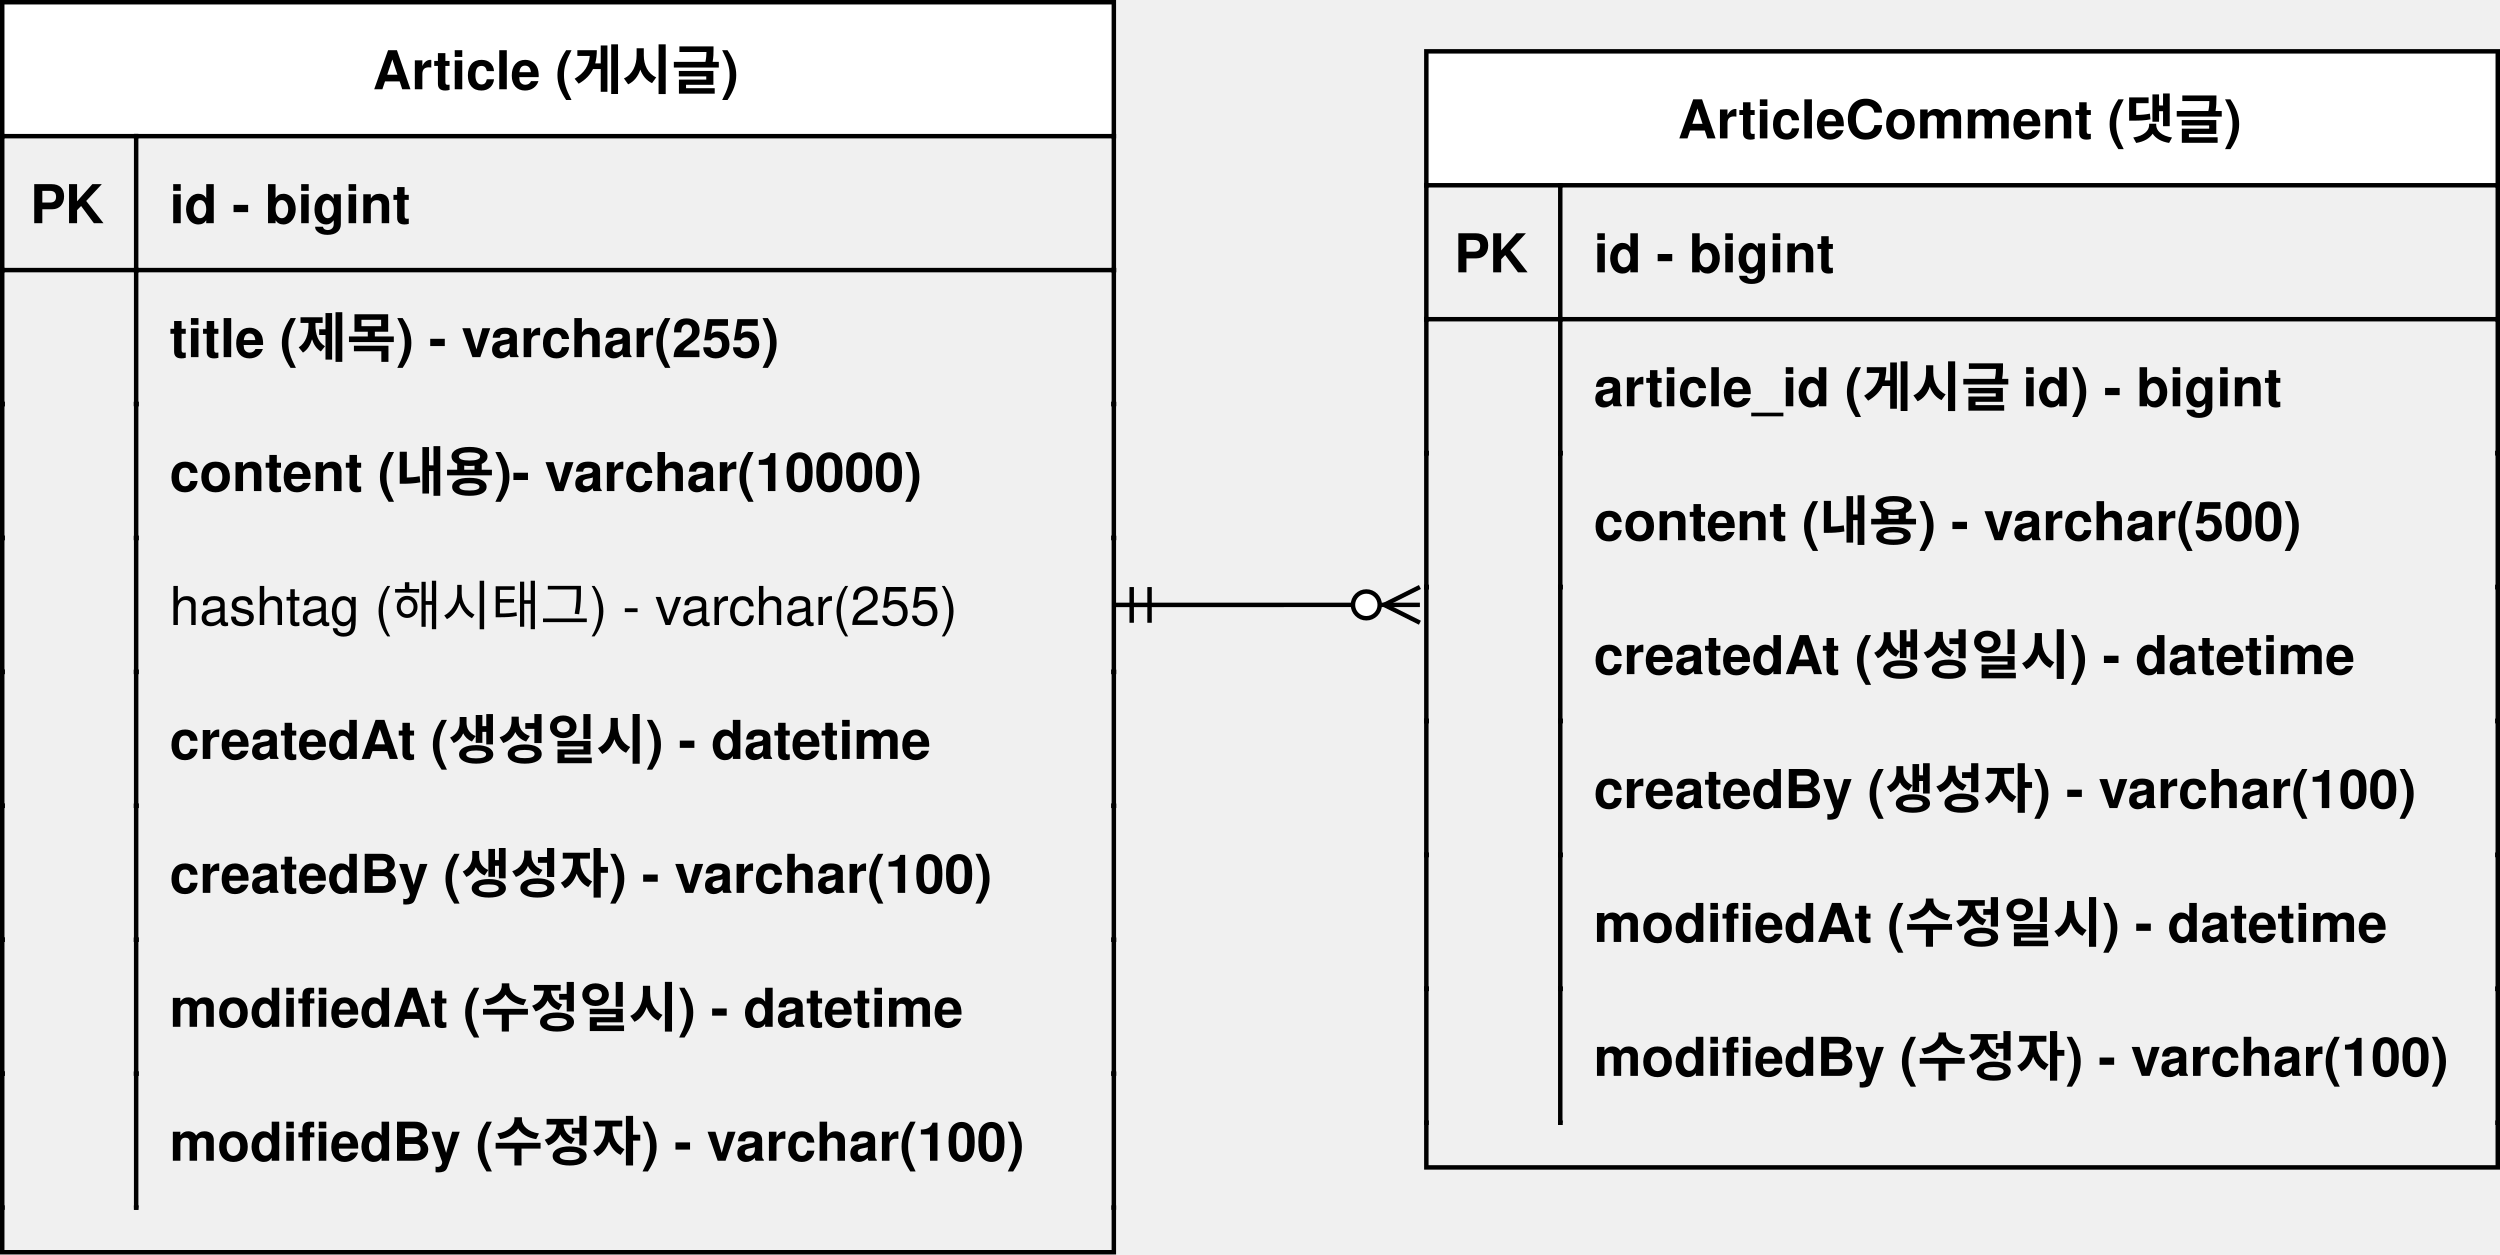
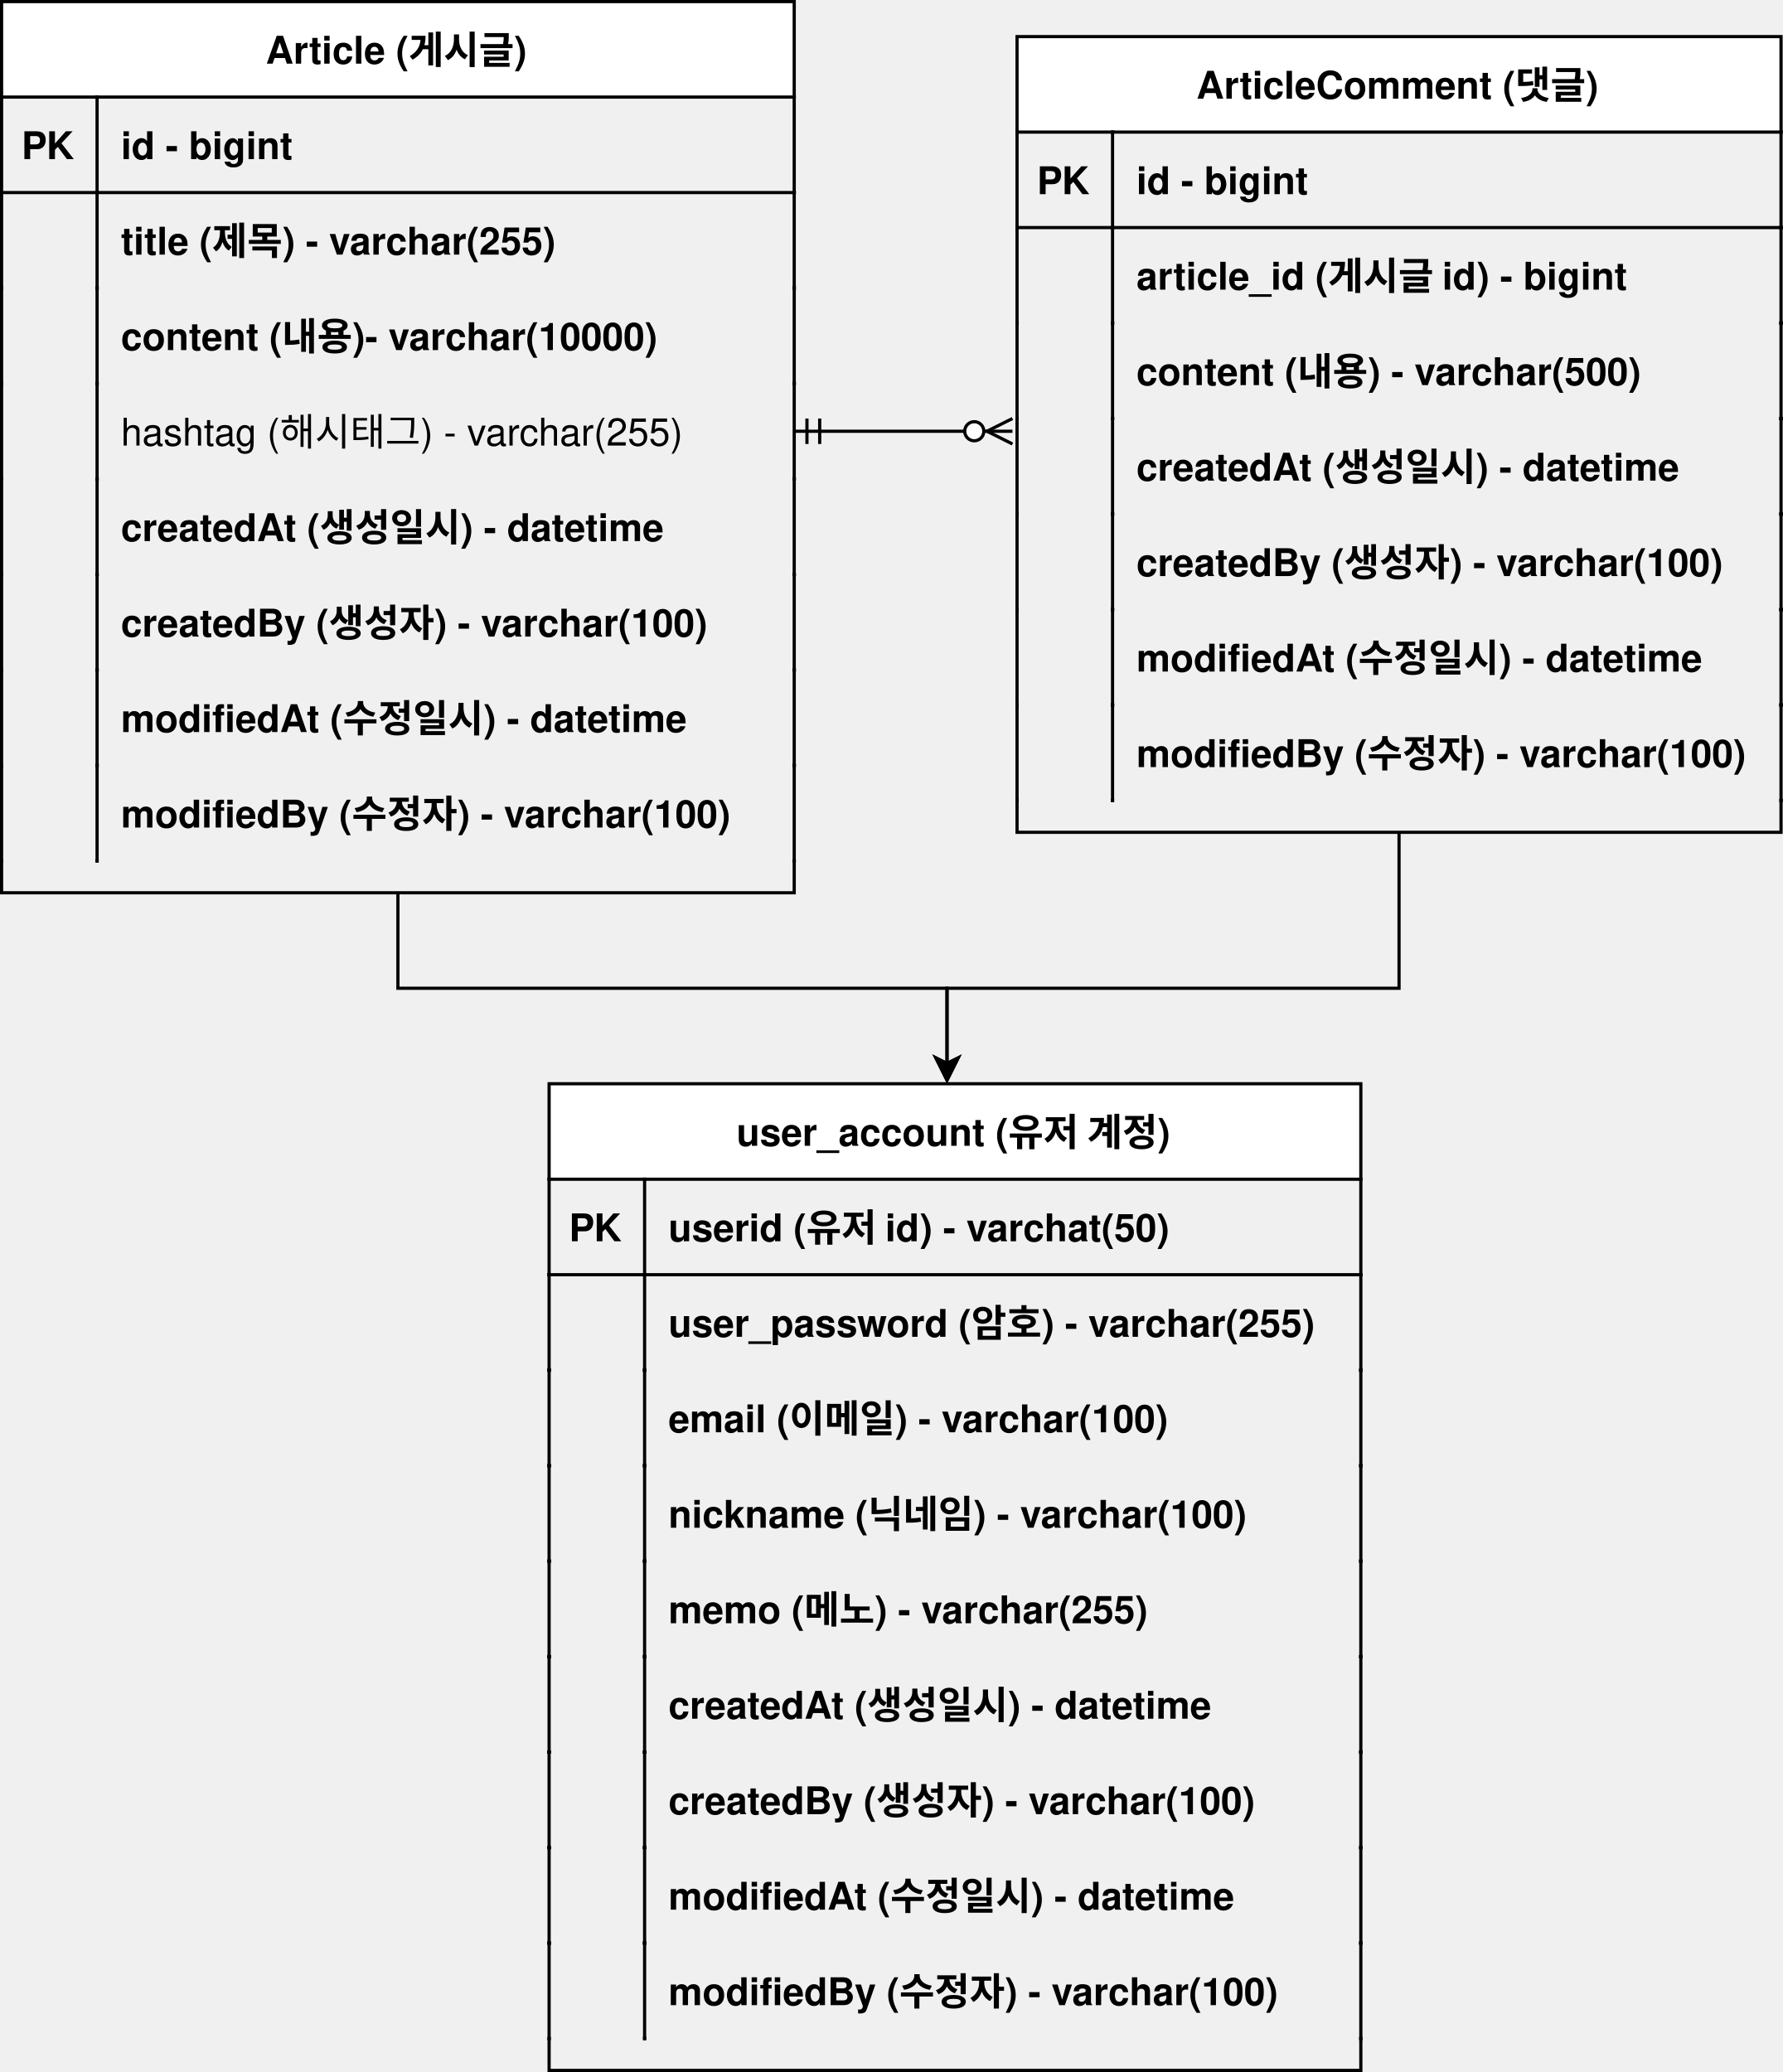
- <svg xmlns="http://www.w3.org/2000/svg" version="1.1" width="560px" height="281px" viewBox="-0.5 -0.5 560 281" content="&lt;mxfile host=&quot;app.diagrams.net&quot; modified=&quot;2022-07-27T12:06:18.517Z&quot; agent=&quot;5.0 (Windows NT 10.0; Win64; x64) AppleWebKit/537.36 (KHTML, like Gecko) Chrome/103.0.0.0 Safari/537.36&quot; etag=&quot;fsnuv1sKY9fij4ddIAEx&quot; version=&quot;20.1.1&quot; type=&quot;github&quot;&gt;&lt;diagram id=&quot;R2lEEEUBdFMjLlhIrx00&quot; name=&quot;Page-1&quot;&gt;7V1tc5s4EP41mmk/JMOLSfBHg5127pK7XNK5l08dxcigKSCfrCR2fn0lkIxtYRcX23GBjDODFiFg99E+aNm1ge0n808UTqM7EqAYWEYwB/YQWJbZsywgPkawyCXXV1IQUhzIToXgEb8hKTSk9BkHaLbWkRESMzxdF45JmqIxW5NBSsnrercJidfPOoUh0gSPYxjr0n9wwKJc6jpGIf+McBipM5uG3JNA1VkKZhEMyOuaCM3ZDUmZvMR7RBOYopTxPXeQfkMUOKOIMXGnA2Dd8M9E9L4MCQljBKd4djkmCRePZ7zLzQQmOBZqXhnIkwPx09kjYPuUEJZvJXMfxcJWygz5Nd1s2bvUAxXjVjjAv3hZ3H4zWPr51f6b3d2F99dPF5adD/MC42ep4AFleMy1bRkfwGgAPAu4Phj5wPVA388kLnCNj1KHbKEMw9U5FZsMPgmRN2OQMokf2+ACjggGccpv3h6aWTuO4XSGs+65JMJxcAsX5JmpgVTLm+A5Ch5y+Ii+HEm3fDDRFIMLQzzKixG7YYzDlG+PuXbEGT2KZvxabuGMyR66/qRKXxBlaL4ikvr8hEiCGF3wLmqvLdUn55IC4WsBTKvXz2XRCigtV3aEEmnhcujCgHxD2nAfe/Y0e241FL91hmH8wGcpTMPMZusmEXoNKJl+gTRETAqmBAuNjl5QPk8y5eM49klMhGVTkiLVLbs7x+Mffr++cekAh1+Az9tm0eYf0Z0yn6QzRjlCxKkQN9QrEsbyGJnK88Rooi6DSm2K7SfCGJ9228y6G/g/NrY0rl3RuPbRbOtotr3/fR/rEn6zkzhzeREOApTmk1K4aVhYvMSYpRZYan3THJtTsapFepUtsmICpe2qFpCDFWrZezQYc/inkCGPPKfBTDPr8jprWPpKszTvbxkX/P8Jh2KGnJ/ZlcfN+3qzKRzjNLzNj7zawIVzFFzMt89Uc8+ZuhsnlYY7BVCu2+zujWO6+6t3d/duLdueaNZX1f91Zf033rn3NbsyzNQDtw8GRvac7YHBAAz6H6Xbf4F0HEH6wXKc7Y/ev4jzL1m61AVNkz2/+T/8azi8+yP6arwlT/fwN/Pr44XVdsf/U4DamwX6J2SBUjvr6/MznP26+nditlUcUKoJfZUugiN5pOmD8P2uBbyeYIN+RgKrDGAa/K+JHFATM62jAD0c0GIKMHQ8HYgCTOu9OUCPBpzh7K84n53K6m86B+hL9wjOIgbDnAOGoO9IDpCR9yFwbRWCvwae+xH4Fl8tNG11UDKTayKpdcxQL3LQAGY4HhlUfcVzNDLQowdnOOErTmG3svqbTgbq7frqioAifspgwFRgSHj/YbbRA3zuiMXBEHjFu1kVKgr4YQwn6AxxcZQlQnUUtY4ITFODVccEB2IC972ZwKwXAzwvKjCrJ180ngv0mJ/kAm+xgwtGoG9svi0wWxQp2gNB7eOBVqcFHZUHlomR78cD9QKBZ8YDrcwCKleFHvdLSIAneG1R4IK+q14bO92i4Cdw1D426LKGjsYGvXdng180bWg3Ujs2MPXAn2KDlWWBzgatXxZ0SURbdaPebOrVHz5JktV0BA4ku6v9WEVJz5F+VeWLmiWOv8R1LItEDu75rVYH+7aYdSfs69V+7Mky9Wyrx/p+0dqP3dDteL6kIq8VtR91cbGLvA+Kk0rDnQIoXUzvWO6+tPbjpO6+SSG9dhb2latCD+nB/IH7a+bkd1VcZ2OrlVwzmKByEvBhgnnNpIEumHcsGigt/jgpDTQpltfOEsByVeixvN31HxvxO6dF8bsDFQE20vfb9arDOt+/b9XHKZ2/XW99d17O367+Jq3pzt/W13Zdqu/hYdQ+MqhXJtaRwb5VHyclg3qrvDMjg6vKBmg8GegrvC7X96AIah8P1KsQ63hg35qPU/KAOlkzeKBf2QBN54GenrvR5fpWZoPqOGodG/Ssjg2OxAbllR8nZYMmfTvUEqkdG/T00F+X63tYCLWPCCqklKAgRErnXNOYLR5QDBkm6ajYk1smz+01+d17EUtikKf7oTQYiO/4583Rwxui5Au5g+kCyIzgYl8C0+DPDDZU3DEKJCzQHLN/1WB8+z8hv3Rkazhf6TZcqEbKNSMOujAuDeNKSfJDxVe0S0FxdNZaO/weUf7AlGULb/NZUlvkmY7RDj1LNTNFkVsfWqTvFjqv6uyWv2WwiqWlkGa2ekFr17sDsPckSyFZToWNhOZlFpQaIr91eVQBUG2gzcxoc3OgXDfaQD9GOm8Wv5eQdy9+5MIefQc=&lt;/diagram&gt;&lt;/mxfile&gt;" resource="https://app.diagrams.net/#Hnayoung240%2Fproj-board%2Ffeature%252F%252311-db%2Fdocument%2Fproject-board-erd.svg">
+ <svg xmlns="http://www.w3.org/2000/svg" version="1.1" width="560px" height="651px" viewBox="-0.5 -0.5 560 651" content="&lt;mxfile host=&quot;app.diagrams.net&quot; modified=&quot;2022-08-14T05:42:36.528Z&quot; agent=&quot;5.0 (Windows NT 10.0; Win64; x64) AppleWebKit/537.36 (KHTML, like Gecko) Chrome/104.0.0.0 Safari/537.36&quot; etag=&quot;xECnKmLbR0NKriDcxVjW&quot; version=&quot;20.2.2&quot; type=&quot;github&quot;&gt;&lt;diagram id=&quot;R2lEEEUBdFMjLlhIrx00&quot; name=&quot;Page-1&quot;&gt;7V1tc6M4Ev41VM18yBSvDv7ot9zWXbKXm9m92/00pRjF5gaQVyiJnV+/EghjLOHBBhwbsZWdMo0Q0E+rH6npBs2ahOt/YLBaPiAPBpqpe2vNmmqm6doO/ZcJNqngVndTwQL7XioycsE3/x1yoc6lL74H40JDglBA/FVROEdRBOekIAMYo7dis2cUFM+6AgsoCL7NQSBK/+d7ZMlvy9Fz+S/QXyyzMxs63xOCrDEXxEvgobeCCK7JHYoIv8RHiEMQwYjQPQ8A/4BYc2ZLQtidjjTzjv49s9ZfFggtAghWfvxljkIqnse0yd0zCP2AqXmnozHviJ7OmmnWBCNE0l/hegIDBlUGQ3pNdyV7t3rArN8KB6zef38zXBS+b+Z3KHiewsFsdGNZXBdkkykYelTffBNhskQLFIFglkvHGL1EHmTd6nQrb3OP0IoKDSr8PyRkw40HvBBERUsSBnwvXPvkD3b4F4dv/bmzZ7rmPScbG77BAfIE68jvn4ti9ILnvNXk5nVz/0Mn0S9v1n/Jw8Pi8fbpxrS26qejBKIQEryhB2IYAOK/Fk8AuDEstu22hz4iP7ENPrRsi1sRH1nWUC92QQBeQMKPypGiP3YuIxcl+MmxPHBbpv4Kghd+DyNM/DnFzNQ/abORNjY1d6LNJpo71oaTROJqrv5ZsAE6NFbsJwFPCeIxvXTC4bQYGnR0E+BH1JBT3OYoCMAq9pPmqWTpB9492KAXknWUbY2f/TX0vqauwEgM6u2edhZzqNmgyiyQ7QaBv4jo7zlFmp1xjGFMr+UexIS3KLWFV4gJXO+IRNSzvdlQ4OhlDuUtdzKmPUxlyx0HY7p6uaEUID4aT1vAsxQoeuvEB8FX6nFBtEgwK0LC9OphtPotsUEuWDFThHj2ClOflyjfD4IJChBDNkIRzJold+eM6R+93wkbuQ69gAndNvJt+seaYzJBUUww8BM4IAXqDTKwxiTxEOw8AXzOLgNzbbLfT4gQ6kLLYD1s+D8HOxuaFcG1WsPWEbB9/Ncx6CJ6s89BQl9L3/NglA5KRrkgR1wCphSBrdb34dgfilURsSsjsgNBpu2qCPDOcrUc3RsIqPlHgMAxo7S4Fa88EJCm7U39hv7/5C8yLrgs2DOPm7Ydxysw96PFfXrkYM8unFbsYl0+Uo0jR+phO6nU3TkM5VZld6+36e4HH+7u3VrYnmnUV9X/bWX9d965DwVciU+yCfdEG+nJPHusjUbaaPiZu/1XgOdLgD+ZjlM+9b4S5y9ZhtU1mi57fuMv8J/p9OHX5Xf9PXx6BP80vn+7MVV3/CcZ1NEsMDwjC0hxFtfnFzj6RfUftFmlOECqCXGVzoIjadTwE/P9rqmNbcYGw4QEdhnA0Ol/XeSAmjajHAWI4QCFKUAX7akhCjDMj+YAMRpwgaO/4nh2Kqu/6xwgLt2XIF4SsEg5YKoNHc4BPPI+1VwrC8HfamP3szYx6Wqha6sDyUiuaUnKMUO9yEEHmKE9Mqj6iKc1MhCjBxc44CsOYbey+rtOBlmmxO6KAEN6Sm9EssAQ8/7T5Iet0bHDFgdTbZw/m81CRR49jPghvEC7aGWJUN2KlCMCwxDMqmeChpjA/WgmMOrFAC+LCozqyRed5wIx5se5YLw5wAUzbajvPy0wFIoUHWFB6vGA0mlBrfLANsn143igXiDwwnhAySwguSrEuF+IPP/ZLywKXG3oZo+NnX5RcIIdqccGfdZQa2xgfzgbXGna0GFL7dnAEAN/GRvsLAtENlB+WdAnEbHe5JU8tmAFnarkkWcU6HL0P6iSZ4Qx2Ow045xYeh7n1iyeZ7BXwvWz6yq2pz/SK2g2O00MZ/OyogkKw908F+qhrL6oaNf92E4R4IEhmVFIOGlbfdT4lMJUOopcAutBs69XVHTk9KUetmIQ+UqLig6bbj+BlJR6KlFUVNcuDs0KG7WTSt2dw1D6YHFb7l5aVHRWd9+lWLGaFaNyVYixYpBOuL8nTv5QKX/SdxYi6AYTVM4ubyZK3E0a6KPEbdGAtKrorDTQpSCxmrWlclWIQeLDhUVaMTDsKBQYbqi6tJO+36pXdtj7/mPLic7p/K1667vLcv5W9Ue0XXf+lri263PImzcj9cigXv1hTwbHlhOdlQzqrfIujAwGlQHoPBmIK7w+ibxRC1KPB+qVHvY8cGwx0Tl5IDtZN3hgWBmArvOALeZu9Enkldmguh0pxwa22bNBS2wgLyk6Kxt06bVjW0vt2cAWQ399EnmzJqQeEVRIKdnNKqea9snma5JtjaLdzPIEmTS316B3X8gZj7wR+xAI3Zx9fYcY/YYeQLTReEZwvi8EkffvxGyKeepZ0nmWZs5SzvMEdHnSOb1SvGEH3ehfdH2QSdJD2bv/uSA/OtkqHP4IMZ0wJdnCZT6La+tneetczSSjyNJJC/fde8nyB53d9oMnu7a0FdbMjLf2Epq3WVBZF+mtC5nxYir7XkfGfkfNfSxDWi4hTqVfYoi/g/mcmtp2Mj1MHGfqPpPkmiTRxmJBlsyndiXPXXCHEss+4CGdApqWLCvCcSQ+zmhg2iMFWOkpbWVYy8dG6YxWxoZSaNtCVpzPXlGW+yl4mJ2f4EpvW5zfMhedpUBKnHOe+ZjOa8kn5/qntU4bpnNgYmseOZR/MrGt0t0ZbEn59+u2xQayLPizssEVvVD3FO07avp+8Ul2Mj1fgTh+QzinAEcb2sn7dd3kJbqd/b5Gg6ajnO/v36Dbku+vvMhry/df0ftzT9G+q6bvl7w/F4bAD7ZOf5qkvY+10TDx/vwJZ4dj2g0aj3LeX1Iq3bv/Rty/NPv9rP6/ZnXzxRNA2Yequ84AksrmyJ//iEDIv6w3Zrks7jD5YWsjmz/YdO2eBCoZkHos0Oe9t8UCsrT387LAFaW9nzSIB4qygLhwD2GIMgbgs3/KAE4f+6lqM8o5/v6rGa05flme+1kd/zV9NOMk/Xc/s1F+36UfzVC++LVJM1KPC/qXobXEBdIs9/NywRW9DO0k/duKcoG4cO9rXxu1IPVooH8ZWls0IPtixnlp4IpehnaS/m8VpYHyL2YoX/rapB0pRwaSrxv0ZNAMGdx+NBnU/NbBxZNB2ddPuk4GGYx95Wv95wQlJtQhHqCbGCGy2xyD1fIBeZC1+Bs=&lt;/diagram&gt;&lt;/mxfile&gt;" resource="https://app.diagrams.net/#Hnayoung240%2Fproj-board%2Ffeature%252F%252319-view%2Fdocument%2Fproject-board-erd.svg">
  <defs>
    <clipPath id="mx-clip-0-30-30-30-0">
      <rect x="0" y="30" width="30" height="30" />
    </clipPath>
    <clipPath id="mx-clip-36-30-213-30-0">
      <rect x="36" y="30" width="213" height="30" />
    </clipPath>
    <clipPath id="mx-clip-36-60-213-30-0">
      <rect x="36" y="60" width="213" height="30" />
    </clipPath>
    <clipPath id="mx-clip-36-90-213-30-0">
      <rect x="36" y="90" width="213" height="30" />
    </clipPath>
    <clipPath id="mx-clip-36-120-213-30-0">
      <rect x="36" y="120" width="213" height="30" />
    </clipPath>
    <clipPath id="mx-clip-36-150-213-30-0">
      <rect x="36" y="150" width="213" height="30" />
    </clipPath>
    <clipPath id="mx-clip-36-180-213-30-0">
      <rect x="36" y="180" width="213" height="30" />
    </clipPath>
    <clipPath id="mx-clip-36-210-213-30-0">
      <rect x="36" y="210" width="213" height="30" />
    </clipPath>
    <clipPath id="mx-clip-36-240-213-30-0">
      <rect x="36" y="240" width="213" height="30" />
    </clipPath>
    <clipPath id="mx-clip-319-41-30-30-0">
      <rect x="319" y="41" width="30" height="30" />
    </clipPath>
    <clipPath id="mx-clip-355-41-204-30-0">
      <rect x="355" y="41" width="204" height="30" />
    </clipPath>
    <clipPath id="mx-clip-355-71-204-30-0">
      <rect x="355" y="71" width="204" height="30" />
    </clipPath>
    <clipPath id="mx-clip-355-101-204-30-0">
      <rect x="355" y="101" width="204" height="30" />
    </clipPath>
    <clipPath id="mx-clip-355-131-204-30-0">
      <rect x="355" y="131" width="204" height="30" />
    </clipPath>
    <clipPath id="mx-clip-355-161-204-30-0">
      <rect x="355" y="161" width="204" height="30" />
    </clipPath>
    <clipPath id="mx-clip-355-191-204-30-0">
      <rect x="355" y="191" width="204" height="30" />
    </clipPath>
    <clipPath id="mx-clip-355-221-204-30-0">
      <rect x="355" y="221" width="204" height="30" />
    </clipPath>
+     <clipPath id="mx-clip-172-370-30-30-0">
+       <rect x="172" y="370" width="30" height="30" />
+     </clipPath>
+     <clipPath id="mx-clip-208-370-219-30-0">
+       <rect x="208" y="370" width="219" height="30" />
+     </clipPath>
+     <clipPath id="mx-clip-208-400-219-30-0">
+       <rect x="208" y="400" width="219" height="30" />
+     </clipPath>
+     <clipPath id="mx-clip-208-430-219-30-0">
+       <rect x="208" y="430" width="219" height="30" />
+     </clipPath>
+     <clipPath id="mx-clip-208-460-219-30-0">
+       <rect x="208" y="460" width="219" height="30" />
+     </clipPath>
+     <clipPath id="mx-clip-208-490-219-30-0">
+       <rect x="208" y="490" width="219" height="30" />
+     </clipPath>
+     <clipPath id="mx-clip-208-520-219-30-0">
+       <rect x="208" y="520" width="219" height="30" />
+     </clipPath>
+     <clipPath id="mx-clip-208-550-219-30-0">
+       <rect x="208" y="550" width="219" height="30" />
+     </clipPath>
+     <clipPath id="mx-clip-208-580-219-30-0">
+       <rect x="208" y="580" width="219" height="30" />
+     </clipPath>
+     <clipPath id="mx-clip-208-610-219-30-0">
+       <rect x="208" y="610" width="219" height="30" />
+     </clipPath>
  </defs>
  <g>
+     <path d="M 124.5 280 L 124.5 310 L 297 310 L 297 333.63" fill="none" stroke="rgb(0, 0, 0)" stroke-miterlimit="10" pointer-events="stroke" />
+     <path d="M 297 338.88 L 293.5 331.88 L 297 333.63 L 300.5 331.88 Z" fill="rgb(0, 0, 0)" stroke="rgb(0, 0, 0)" stroke-miterlimit="10" pointer-events="all" />
    <path d="M 0 30 L 0 0 L 249 0 L 249 30" fill="rgb(255, 255, 255)" stroke="rgb(0, 0, 0)" stroke-miterlimit="10" pointer-events="all" />
    <path d="M 0 30 L 0 280 L 249 280 L 249 30" fill="none" stroke="rgb(0, 0, 0)" stroke-miterlimit="10" pointer-events="none" />
    <path d="M 0 30 L 249 30" fill="none" stroke="rgb(0, 0, 0)" stroke-miterlimit="10" pointer-events="none" />
    <path d="M 30 30 L 30 60 L 30 90 L 30 120 L 30 150 L 30 180 L 30 210 L 30 240 L 30 270" fill="none" stroke="rgb(0, 0, 0)" stroke-miterlimit="10" pointer-events="none" />
    <g fill="rgb(0, 0, 0)" font-family="Helvetica" font-weight="bold" pointer-events="none" text-anchor="middle" font-size="12px">
      <text x="124" y="19.5">Article (게시글)</text>
    </g>
    <path d="M 0 30 M 249 30 M 249 60 L 0 60" fill="none" stroke="rgb(0, 0, 0)" stroke-linecap="square" stroke-miterlimit="10" pointer-events="none" />
    <path d="M 0 30 M 30 30 M 30 60 M 0 60" fill="none" stroke="rgb(0, 0, 0)" stroke-linecap="square" stroke-miterlimit="10" pointer-events="none" />
    <g fill="rgb(0, 0, 0)" font-family="Helvetica" font-weight="bold" pointer-events="none" clip-path="url(#mx-clip-0-30-30-30-0)" text-anchor="middle" font-size="12px">
      <text x="14.5" y="49.5">PK</text>
    </g>
    <path d="M 30 30 M 249 30 M 249 60 M 30 60" fill="none" stroke="rgb(0, 0, 0)" stroke-linecap="square" stroke-miterlimit="10" pointer-events="none" />
    <g fill="rgb(0, 0, 0)" font-family="Helvetica" font-weight="bold" text-decoration="underline" pointer-events="none" clip-path="url(#mx-clip-36-30-213-30-0)" font-size="12px">
      <text x="37.5" y="49.5">id - bigint</text>
    </g>
    <path d="M 0 60 M 249 60 M 249 90 M 0 90" fill="none" stroke="rgb(0, 0, 0)" stroke-linecap="square" stroke-miterlimit="10" pointer-events="none" />
    <path d="M 0 60 M 30 60 M 30 90 M 0 90" fill="none" stroke="rgb(0, 0, 0)" stroke-linecap="square" stroke-miterlimit="10" pointer-events="none" />
    <path d="M 30 60 M 249 60 M 249 90 M 30 90" fill="none" stroke="rgb(0, 0, 0)" stroke-linecap="square" stroke-miterlimit="10" pointer-events="none" />
    <g fill="rgb(0, 0, 0)" font-family="Helvetica" font-weight="bold" pointer-events="none" clip-path="url(#mx-clip-36-60-213-30-0)" font-size="12px">
      <text x="37.5" y="79.5">title (제목) - varchar(255)</text>
    </g>
    <path d="M 0 90 M 249 90 M 249 120 M 0 120" fill="none" stroke="rgb(0, 0, 0)" stroke-linecap="square" stroke-miterlimit="10" pointer-events="none" />
    <path d="M 0 90 M 30 90 M 30 120 M 0 120" fill="none" stroke="rgb(0, 0, 0)" stroke-linecap="square" stroke-miterlimit="10" pointer-events="none" />
    <path d="M 30 90 M 249 90 M 249 120 M 30 120" fill="none" stroke="rgb(0, 0, 0)" stroke-linecap="square" stroke-miterlimit="10" pointer-events="none" />
    <g fill="rgb(0, 0, 0)" font-family="Helvetica" font-weight="bold" pointer-events="none" clip-path="url(#mx-clip-36-90-213-30-0)" font-size="12px">
      <text x="37.5" y="109.5">content (내용)- varchar(10000)</text>
    </g>
    <path d="M 0 120 M 249 120 M 249 150 M 0 150" fill="none" stroke="rgb(0, 0, 0)" stroke-linecap="square" stroke-miterlimit="10" pointer-events="none" />
    <path d="M 0 120 M 30 120 M 30 150 M 0 150" fill="none" stroke="rgb(0, 0, 0)" stroke-linecap="square" stroke-miterlimit="10" pointer-events="none" />
    <path d="M 30 120 M 249 120 M 249 150 M 30 150" fill="none" stroke="rgb(0, 0, 0)" stroke-linecap="square" stroke-miterlimit="10" pointer-events="none" />
    <g fill="rgb(0, 0, 0)" font-family="Helvetica" pointer-events="none" clip-path="url(#mx-clip-36-120-213-30-0)" font-size="12px">
      <text x="37.5" y="139.5">hashtag (해시태그) - varchar(255)</text>
    </g>
    <path d="M 0 150 M 249 150 M 249 180 M 0 180" fill="none" stroke="rgb(0, 0, 0)" stroke-linecap="square" stroke-miterlimit="10" pointer-events="none" />
    <path d="M 0 150 M 30 150 M 30 180 M 0 180" fill="none" stroke="rgb(0, 0, 0)" stroke-linecap="square" stroke-miterlimit="10" pointer-events="none" />
    <path d="M 30 150 M 249 150 M 249 180 M 30 180" fill="none" stroke="rgb(0, 0, 0)" stroke-linecap="square" stroke-miterlimit="10" pointer-events="none" />
    <g fill="rgb(0, 0, 0)" font-family="Helvetica" font-weight="bold" pointer-events="none" clip-path="url(#mx-clip-36-150-213-30-0)" font-size="12px">
      <text x="37.5" y="169.5">createdAt (생성일시) - datetime</text>
    </g>
    <path d="M 0 180 M 249 180 M 249 210 M 0 210" fill="none" stroke="rgb(0, 0, 0)" stroke-linecap="square" stroke-miterlimit="10" pointer-events="none" />
    <path d="M 0 180 M 30 180 M 30 210 M 0 210" fill="none" stroke="rgb(0, 0, 0)" stroke-linecap="square" stroke-miterlimit="10" pointer-events="none" />
    <path d="M 30 180 M 249 180 M 249 210 M 30 210" fill="none" stroke="rgb(0, 0, 0)" stroke-linecap="square" stroke-miterlimit="10" pointer-events="none" />
    <g fill="rgb(0, 0, 0)" font-family="Helvetica" font-weight="bold" pointer-events="none" clip-path="url(#mx-clip-36-180-213-30-0)" font-size="12px">
      <text x="37.5" y="199.5">createdBy (생성자) - varchar(100)</text>
    </g>
    <path d="M 0 210 M 249 210 M 249 240 M 0 240" fill="none" stroke="rgb(0, 0, 0)" stroke-linecap="square" stroke-miterlimit="10" pointer-events="none" />
    <path d="M 0 210 M 30 210 M 30 240 M 0 240" fill="none" stroke="rgb(0, 0, 0)" stroke-linecap="square" stroke-miterlimit="10" pointer-events="none" />
    <path d="M 30 210 M 249 210 M 249 240 M 30 240" fill="none" stroke="rgb(0, 0, 0)" stroke-linecap="square" stroke-miterlimit="10" pointer-events="none" />
    <g fill="rgb(0, 0, 0)" font-family="Helvetica" font-weight="bold" pointer-events="none" clip-path="url(#mx-clip-36-210-213-30-0)" font-size="12px">
      <text x="37.5" y="229.5">modifiedAt (수정일시) - datetime</text>
    </g>
    <path d="M 0 240 M 249 240 M 249 270 M 0 270" fill="none" stroke="rgb(0, 0, 0)" stroke-linecap="square" stroke-miterlimit="10" pointer-events="none" />
    <path d="M 0 240 M 30 240 M 30 270 M 0 270" fill="none" stroke="rgb(0, 0, 0)" stroke-linecap="square" stroke-miterlimit="10" pointer-events="none" />
    <path d="M 30 240 M 249 240 M 249 270 M 30 270" fill="none" stroke="rgb(0, 0, 0)" stroke-linecap="square" stroke-miterlimit="10" pointer-events="none" />
    <g fill="rgb(0, 0, 0)" font-family="Helvetica" font-weight="bold" pointer-events="none" clip-path="url(#mx-clip-36-240-213-30-0)" font-size="12px">
      <text x="37.5" y="259.5">modifiedBy (수정자) - varchar(100)</text>
    </g>
+     <path d="M 439 261 L 439 310 L 297 310 L 297 333.63" fill="none" stroke="rgb(0, 0, 0)" stroke-miterlimit="10" pointer-events="none" />
+     <path d="M 297 338.88 L 293.5 331.88 L 297 333.63 L 300.5 331.88 Z" fill="rgb(0, 0, 0)" stroke="rgb(0, 0, 0)" stroke-miterlimit="10" pointer-events="none" />
    <path d="M 319 41 L 319 11 L 559 11 L 559 41" fill="rgb(255, 255, 255)" stroke="rgb(0, 0, 0)" stroke-miterlimit="10" pointer-events="none" />
    <path d="M 319 41 L 319 261 L 559 261 L 559 41" fill="none" stroke="rgb(0, 0, 0)" stroke-miterlimit="10" pointer-events="none" />
    <path d="M 319 41 L 559 41" fill="none" stroke="rgb(0, 0, 0)" stroke-miterlimit="10" pointer-events="none" />
    <path d="M 349 41 L 349 71 L 349 101 L 349 131 L 349 161 L 349 191 L 349 221 L 349 251" fill="none" stroke="rgb(0, 0, 0)" stroke-miterlimit="10" pointer-events="none" />
    <g fill="rgb(0, 0, 0)" font-family="Helvetica" font-weight="bold" pointer-events="none" text-anchor="middle" font-size="12px">
      <text x="438.5" y="30.5">ArticleComment (댓글)</text>
    </g>
    <path d="M 319 41 M 559 41 M 559 71 L 319 71" fill="none" stroke="rgb(0, 0, 0)" stroke-linecap="square" stroke-miterlimit="10" pointer-events="none" />
    <path d="M 319 41 M 349 41 M 349 71 M 319 71" fill="none" stroke="rgb(0, 0, 0)" stroke-linecap="square" stroke-miterlimit="10" pointer-events="none" />
    <g fill="rgb(0, 0, 0)" font-family="Helvetica" font-weight="bold" pointer-events="none" clip-path="url(#mx-clip-319-41-30-30-0)" text-anchor="middle" font-size="12px">
      <text x="333.5" y="60.5">PK</text>
    </g>
    <path d="M 349 41 M 559 41 M 559 71 M 349 71" fill="none" stroke="rgb(0, 0, 0)" stroke-linecap="square" stroke-miterlimit="10" pointer-events="none" />
    <g fill="rgb(0, 0, 0)" font-family="Helvetica" font-weight="bold" text-decoration="underline" pointer-events="none" clip-path="url(#mx-clip-355-41-204-30-0)" font-size="12px">
      <text x="356.5" y="60.5">id - bigint</text>
    </g>
    <path d="M 319 71 M 559 71 M 559 101 M 319 101" fill="none" stroke="rgb(0, 0, 0)" stroke-linecap="square" stroke-miterlimit="10" pointer-events="none" />
    <path d="M 319 71 M 349 71 M 349 101 M 319 101" fill="none" stroke="rgb(0, 0, 0)" stroke-linecap="square" stroke-miterlimit="10" pointer-events="none" />
    <path d="M 349 71 M 559 71 M 559 101 M 349 101" fill="none" stroke="rgb(0, 0, 0)" stroke-linecap="square" stroke-miterlimit="10" pointer-events="none" />
    <g fill="rgb(0, 0, 0)" font-family="Helvetica" font-weight="bold" pointer-events="none" clip-path="url(#mx-clip-355-71-204-30-0)" font-size="12px">
      <text x="356.5" y="90.5">article_id (게시글 id) - bigint</text>
    </g>
    <path d="M 319 101 M 559 101 M 559 131 M 319 131" fill="none" stroke="rgb(0, 0, 0)" stroke-linecap="square" stroke-miterlimit="10" pointer-events="none" />
    <path d="M 319 101 M 349 101 M 349 131 M 319 131" fill="none" stroke="rgb(0, 0, 0)" stroke-linecap="square" stroke-miterlimit="10" pointer-events="none" />
    <path d="M 349 101 M 559 101 M 559 131 M 349 131" fill="none" stroke="rgb(0, 0, 0)" stroke-linecap="square" stroke-miterlimit="10" pointer-events="none" />
    <g fill="rgb(0, 0, 0)" font-family="Helvetica" font-weight="bold" pointer-events="none" clip-path="url(#mx-clip-355-101-204-30-0)" font-size="12px">
      <text x="356.5" y="120.5">content (내용) - varchar(500)</text>
    </g>
    <path d="M 319 131 M 559 131 M 559 161 M 319 161" fill="none" stroke="rgb(0, 0, 0)" stroke-linecap="square" stroke-miterlimit="10" pointer-events="none" />
    <path d="M 319 131 M 349 131 M 349 161 M 319 161" fill="none" stroke="rgb(0, 0, 0)" stroke-linecap="square" stroke-miterlimit="10" pointer-events="none" />
    <path d="M 349 131 M 559 131 M 559 161 M 349 161" fill="none" stroke="rgb(0, 0, 0)" stroke-linecap="square" stroke-miterlimit="10" pointer-events="none" />
    <g fill="rgb(0, 0, 0)" font-family="Helvetica" font-weight="bold" pointer-events="none" clip-path="url(#mx-clip-355-131-204-30-0)" font-size="12px">
      <text x="356.5" y="150.5">createdAt (생성일시) - datetime</text>
    </g>
    <path d="M 319 161 M 559 161 M 559 191 M 319 191" fill="none" stroke="rgb(0, 0, 0)" stroke-linecap="square" stroke-miterlimit="10" pointer-events="none" />
    <path d="M 319 161 M 349 161 M 349 191 M 319 191" fill="none" stroke="rgb(0, 0, 0)" stroke-linecap="square" stroke-miterlimit="10" pointer-events="none" />
    <path d="M 349 161 M 559 161 M 559 191 M 349 191" fill="none" stroke="rgb(0, 0, 0)" stroke-linecap="square" stroke-miterlimit="10" pointer-events="none" />
    <g fill="rgb(0, 0, 0)" font-family="Helvetica" font-weight="bold" pointer-events="none" clip-path="url(#mx-clip-355-161-204-30-0)" font-size="12px">
      <text x="356.5" y="180.5">createdBy (생성자) - varchar(100)</text>
    </g>
    <path d="M 319 191 M 559 191 M 559 221 M 319 221" fill="none" stroke="rgb(0, 0, 0)" stroke-linecap="square" stroke-miterlimit="10" pointer-events="none" />
    <path d="M 319 191 M 349 191 M 349 221 M 319 221" fill="none" stroke="rgb(0, 0, 0)" stroke-linecap="square" stroke-miterlimit="10" pointer-events="none" />
    <path d="M 349 191 M 559 191 M 559 221 M 349 221" fill="none" stroke="rgb(0, 0, 0)" stroke-linecap="square" stroke-miterlimit="10" pointer-events="none" />
    <g fill="rgb(0, 0, 0)" font-family="Helvetica" font-weight="bold" pointer-events="none" clip-path="url(#mx-clip-355-191-204-30-0)" font-size="12px">
      <text x="356.5" y="210.5">modifiedAt (수정일시) - datetime</text>
    </g>
    <path d="M 319 221 M 559 221 M 559 251 M 319 251" fill="none" stroke="rgb(0, 0, 0)" stroke-linecap="square" stroke-miterlimit="10" pointer-events="none" />
    <path d="M 319 221 M 349 221 M 349 251 M 319 251" fill="none" stroke="rgb(0, 0, 0)" stroke-linecap="square" stroke-miterlimit="10" pointer-events="none" />
    <path d="M 349 221 M 559 221 M 559 251 M 349 251" fill="none" stroke="rgb(0, 0, 0)" stroke-linecap="square" stroke-miterlimit="10" pointer-events="none" />
    <g fill="rgb(0, 0, 0)" font-family="Helvetica" font-weight="bold" pointer-events="none" clip-path="url(#mx-clip-355-221-204-30-0)" font-size="12px">
      <text x="356.5" y="240.5">modifiedBy (수정자) - varchar(100)</text>
    </g>
    <path d="M 249 135 L 279 135 L 287.56 134.99 L 317.56 134.99" fill="none" stroke="rgb(0, 0, 0)" stroke-miterlimit="10" pointer-events="none" />
    <path d="M 253 131 L 253 139 M 257 131 L 257 139" fill="none" stroke="rgb(0, 0, 0)" stroke-miterlimit="10" pointer-events="none" />
    <ellipse cx="305.56" cy="134.99" rx="3" ry="3" fill="#ffffff" stroke="rgb(0, 0, 0)" pointer-events="none" />
    <path d="M 317.56 130.99 L 309.56 134.99 L 317.56 138.99" fill="none" stroke="rgb(0, 0, 0)" stroke-miterlimit="10" pointer-events="none" />
+     <path d="M 172 370 L 172 340 L 427 340 L 427 370" fill="rgb(255, 255, 255)" stroke="rgb(0, 0, 0)" stroke-miterlimit="10" pointer-events="none" />
+     <path d="M 172 370 L 172 650 L 427 650 L 427 370" fill="none" stroke="rgb(0, 0, 0)" stroke-miterlimit="10" pointer-events="none" />
+     <path d="M 172 370 L 427 370" fill="none" stroke="rgb(0, 0, 0)" stroke-miterlimit="10" pointer-events="none" />
+     <path d="M 202 370 L 202 400 L 202 430 L 202 460 L 202 490 L 202 520 L 202 550 L 202 580 L 202 610 L 202 640" fill="none" stroke="rgb(0, 0, 0)" stroke-miterlimit="10" pointer-events="none" />
+     <g fill="rgb(0, 0, 0)" font-family="Helvetica" font-weight="bold" pointer-events="none" text-anchor="middle" font-size="12px">
+       <text x="299" y="359.5">user_account (유저 계정)</text>
+     </g>
+     <path d="M 172 370 M 427 370 M 427 400 L 172 400" fill="none" stroke="rgb(0, 0, 0)" stroke-linecap="square" stroke-miterlimit="10" pointer-events="none" />
+     <path d="M 172 370 M 202 370 M 202 400 M 172 400" fill="none" stroke="rgb(0, 0, 0)" stroke-linecap="square" stroke-miterlimit="10" pointer-events="none" />
+     <g fill="rgb(0, 0, 0)" font-family="Helvetica" font-weight="bold" pointer-events="none" clip-path="url(#mx-clip-172-370-30-30-0)" text-anchor="middle" font-size="12px">
+       <text x="186.5" y="389.5">PK</text>
+     </g>
+     <path d="M 202 370 M 427 370 M 427 400 M 202 400" fill="none" stroke="rgb(0, 0, 0)" stroke-linecap="square" stroke-miterlimit="10" pointer-events="none" />
+     <g fill="rgb(0, 0, 0)" font-family="Helvetica" font-weight="bold" text-decoration="underline" pointer-events="none" clip-path="url(#mx-clip-208-370-219-30-0)" font-size="12px">
+       <text x="209.5" y="389.5">userid (유저 id) - varchat(50)</text>
+     </g>
+     <path d="M 172 400 M 427 400 M 427 430 M 172 430" fill="none" stroke="rgb(0, 0, 0)" stroke-linecap="square" stroke-miterlimit="10" pointer-events="none" />
+     <path d="M 172 400 M 202 400 M 202 430 M 172 430" fill="none" stroke="rgb(0, 0, 0)" stroke-linecap="square" stroke-miterlimit="10" pointer-events="none" />
+     <path d="M 202 400 M 427 400 M 427 430 M 202 430" fill="none" stroke="rgb(0, 0, 0)" stroke-linecap="square" stroke-miterlimit="10" pointer-events="none" />
+     <g fill="rgb(0, 0, 0)" font-family="Helvetica" font-weight="bold" pointer-events="none" clip-path="url(#mx-clip-208-400-219-30-0)" font-size="12px">
+       <text x="209.5" y="419.5">user_password (암호) - varchar(255)</text>
+     </g>
+     <path d="M 172 430 M 427 430 M 427 460 M 172 460" fill="none" stroke="rgb(0, 0, 0)" stroke-linecap="square" stroke-miterlimit="10" pointer-events="none" />
+     <path d="M 172 430 M 202 430 M 202 460 M 172 460" fill="none" stroke="rgb(0, 0, 0)" stroke-linecap="square" stroke-miterlimit="10" pointer-events="none" />
+     <path d="M 202 430 M 427 430 M 427 460 M 202 460" fill="none" stroke="rgb(0, 0, 0)" stroke-linecap="square" stroke-miterlimit="10" pointer-events="none" />
+     <g fill="rgb(0, 0, 0)" font-family="Helvetica" font-weight="bold" pointer-events="none" clip-path="url(#mx-clip-208-430-219-30-0)" font-size="12px">
+       <text x="209.5" y="449.5">email (이메일) - varchar(100)</text>
+     </g>
+     <path d="M 172 460 M 427 460 M 427 490 M 172 490" fill="none" stroke="rgb(0, 0, 0)" stroke-linecap="square" stroke-miterlimit="10" pointer-events="none" />
+     <path d="M 172 460 M 202 460 M 202 490 M 172 490" fill="none" stroke="rgb(0, 0, 0)" stroke-linecap="square" stroke-miterlimit="10" pointer-events="none" />
+     <path d="M 202 460 M 427 460 M 427 490 M 202 490" fill="none" stroke="rgb(0, 0, 0)" stroke-linecap="square" stroke-miterlimit="10" pointer-events="none" />
+     <g fill="rgb(0, 0, 0)" font-family="Helvetica" font-weight="bold" pointer-events="none" clip-path="url(#mx-clip-208-460-219-30-0)" font-size="12px">
+       <text x="209.5" y="479.5">nickname (닉네임) - varchar(100)</text>
+     </g>
+     <path d="M 172 490 M 427 490 M 427 520 M 172 520" fill="none" stroke="rgb(0, 0, 0)" stroke-linecap="square" stroke-miterlimit="10" pointer-events="none" />
+     <path d="M 172 490 M 202 490 M 202 520 M 172 520" fill="none" stroke="rgb(0, 0, 0)" stroke-linecap="square" stroke-miterlimit="10" pointer-events="none" />
+     <path d="M 202 490 M 427 490 M 427 520 M 202 520" fill="none" stroke="rgb(0, 0, 0)" stroke-linecap="square" stroke-miterlimit="10" pointer-events="none" />
+     <g fill="rgb(0, 0, 0)" font-family="Helvetica" font-weight="bold" pointer-events="none" clip-path="url(#mx-clip-208-490-219-30-0)" font-size="12px">
+       <text x="209.5" y="509.5">memo (메노) - varchar(255)</text>
+     </g>
+     <path d="M 172 520 M 427 520 M 427 550 M 172 550" fill="none" stroke="rgb(0, 0, 0)" stroke-linecap="square" stroke-miterlimit="10" pointer-events="none" />
+     <path d="M 172 520 M 202 520 M 202 550 M 172 550" fill="none" stroke="rgb(0, 0, 0)" stroke-linecap="square" stroke-miterlimit="10" pointer-events="none" />
+     <path d="M 202 520 M 427 520 M 427 550 M 202 550" fill="none" stroke="rgb(0, 0, 0)" stroke-linecap="square" stroke-miterlimit="10" pointer-events="none" />
+     <g fill="rgb(0, 0, 0)" font-family="Helvetica" font-weight="bold" pointer-events="none" clip-path="url(#mx-clip-208-520-219-30-0)" font-size="12px">
+       <text x="209.5" y="539.5">createdAt (생성일시) - datetime</text>
+     </g>
+     <path d="M 172 550 M 427 550 M 427 580 M 172 580" fill="none" stroke="rgb(0, 0, 0)" stroke-linecap="square" stroke-miterlimit="10" pointer-events="none" />
+     <path d="M 172 550 M 202 550 M 202 580 M 172 580" fill="none" stroke="rgb(0, 0, 0)" stroke-linecap="square" stroke-miterlimit="10" pointer-events="none" />
+     <path d="M 202 550 M 427 550 M 427 580 M 202 580" fill="none" stroke="rgb(0, 0, 0)" stroke-linecap="square" stroke-miterlimit="10" pointer-events="none" />
+     <g fill="rgb(0, 0, 0)" font-family="Helvetica" font-weight="bold" pointer-events="none" clip-path="url(#mx-clip-208-550-219-30-0)" font-size="12px">
+       <text x="209.5" y="569.5">createdBy (생성자) - varchar(100)</text>
+     </g>
+     <path d="M 172 580 M 427 580 M 427 610 M 172 610" fill="none" stroke="rgb(0, 0, 0)" stroke-linecap="square" stroke-miterlimit="10" pointer-events="none" />
+     <path d="M 172 580 M 202 580 M 202 610 M 172 610" fill="none" stroke="rgb(0, 0, 0)" stroke-linecap="square" stroke-miterlimit="10" pointer-events="none" />
+     <path d="M 202 580 M 427 580 M 427 610 M 202 610" fill="none" stroke="rgb(0, 0, 0)" stroke-linecap="square" stroke-miterlimit="10" pointer-events="none" />
+     <g fill="rgb(0, 0, 0)" font-family="Helvetica" font-weight="bold" pointer-events="none" clip-path="url(#mx-clip-208-580-219-30-0)" font-size="12px">
+       <text x="209.5" y="599.5">modifiedAt (수정일시) - datetime</text>
+     </g>
+     <path d="M 172 610 M 427 610 M 427 640 M 172 640" fill="none" stroke="rgb(0, 0, 0)" stroke-linecap="square" stroke-miterlimit="10" pointer-events="none" />
+     <path d="M 172 610 M 202 610 M 202 640 M 172 640" fill="none" stroke="rgb(0, 0, 0)" stroke-linecap="square" stroke-miterlimit="10" pointer-events="none" />
+     <path d="M 202 610 M 427 610 M 427 640 M 202 640" fill="none" stroke="rgb(0, 0, 0)" stroke-linecap="square" stroke-miterlimit="10" pointer-events="none" />
+     <g fill="rgb(0, 0, 0)" font-family="Helvetica" font-weight="bold" pointer-events="none" clip-path="url(#mx-clip-208-610-219-30-0)" font-size="12px">
+       <text x="209.5" y="629.5">modifiedBy (수정자) - varchar(100)</text>
+     </g>
  </g>
</svg>
